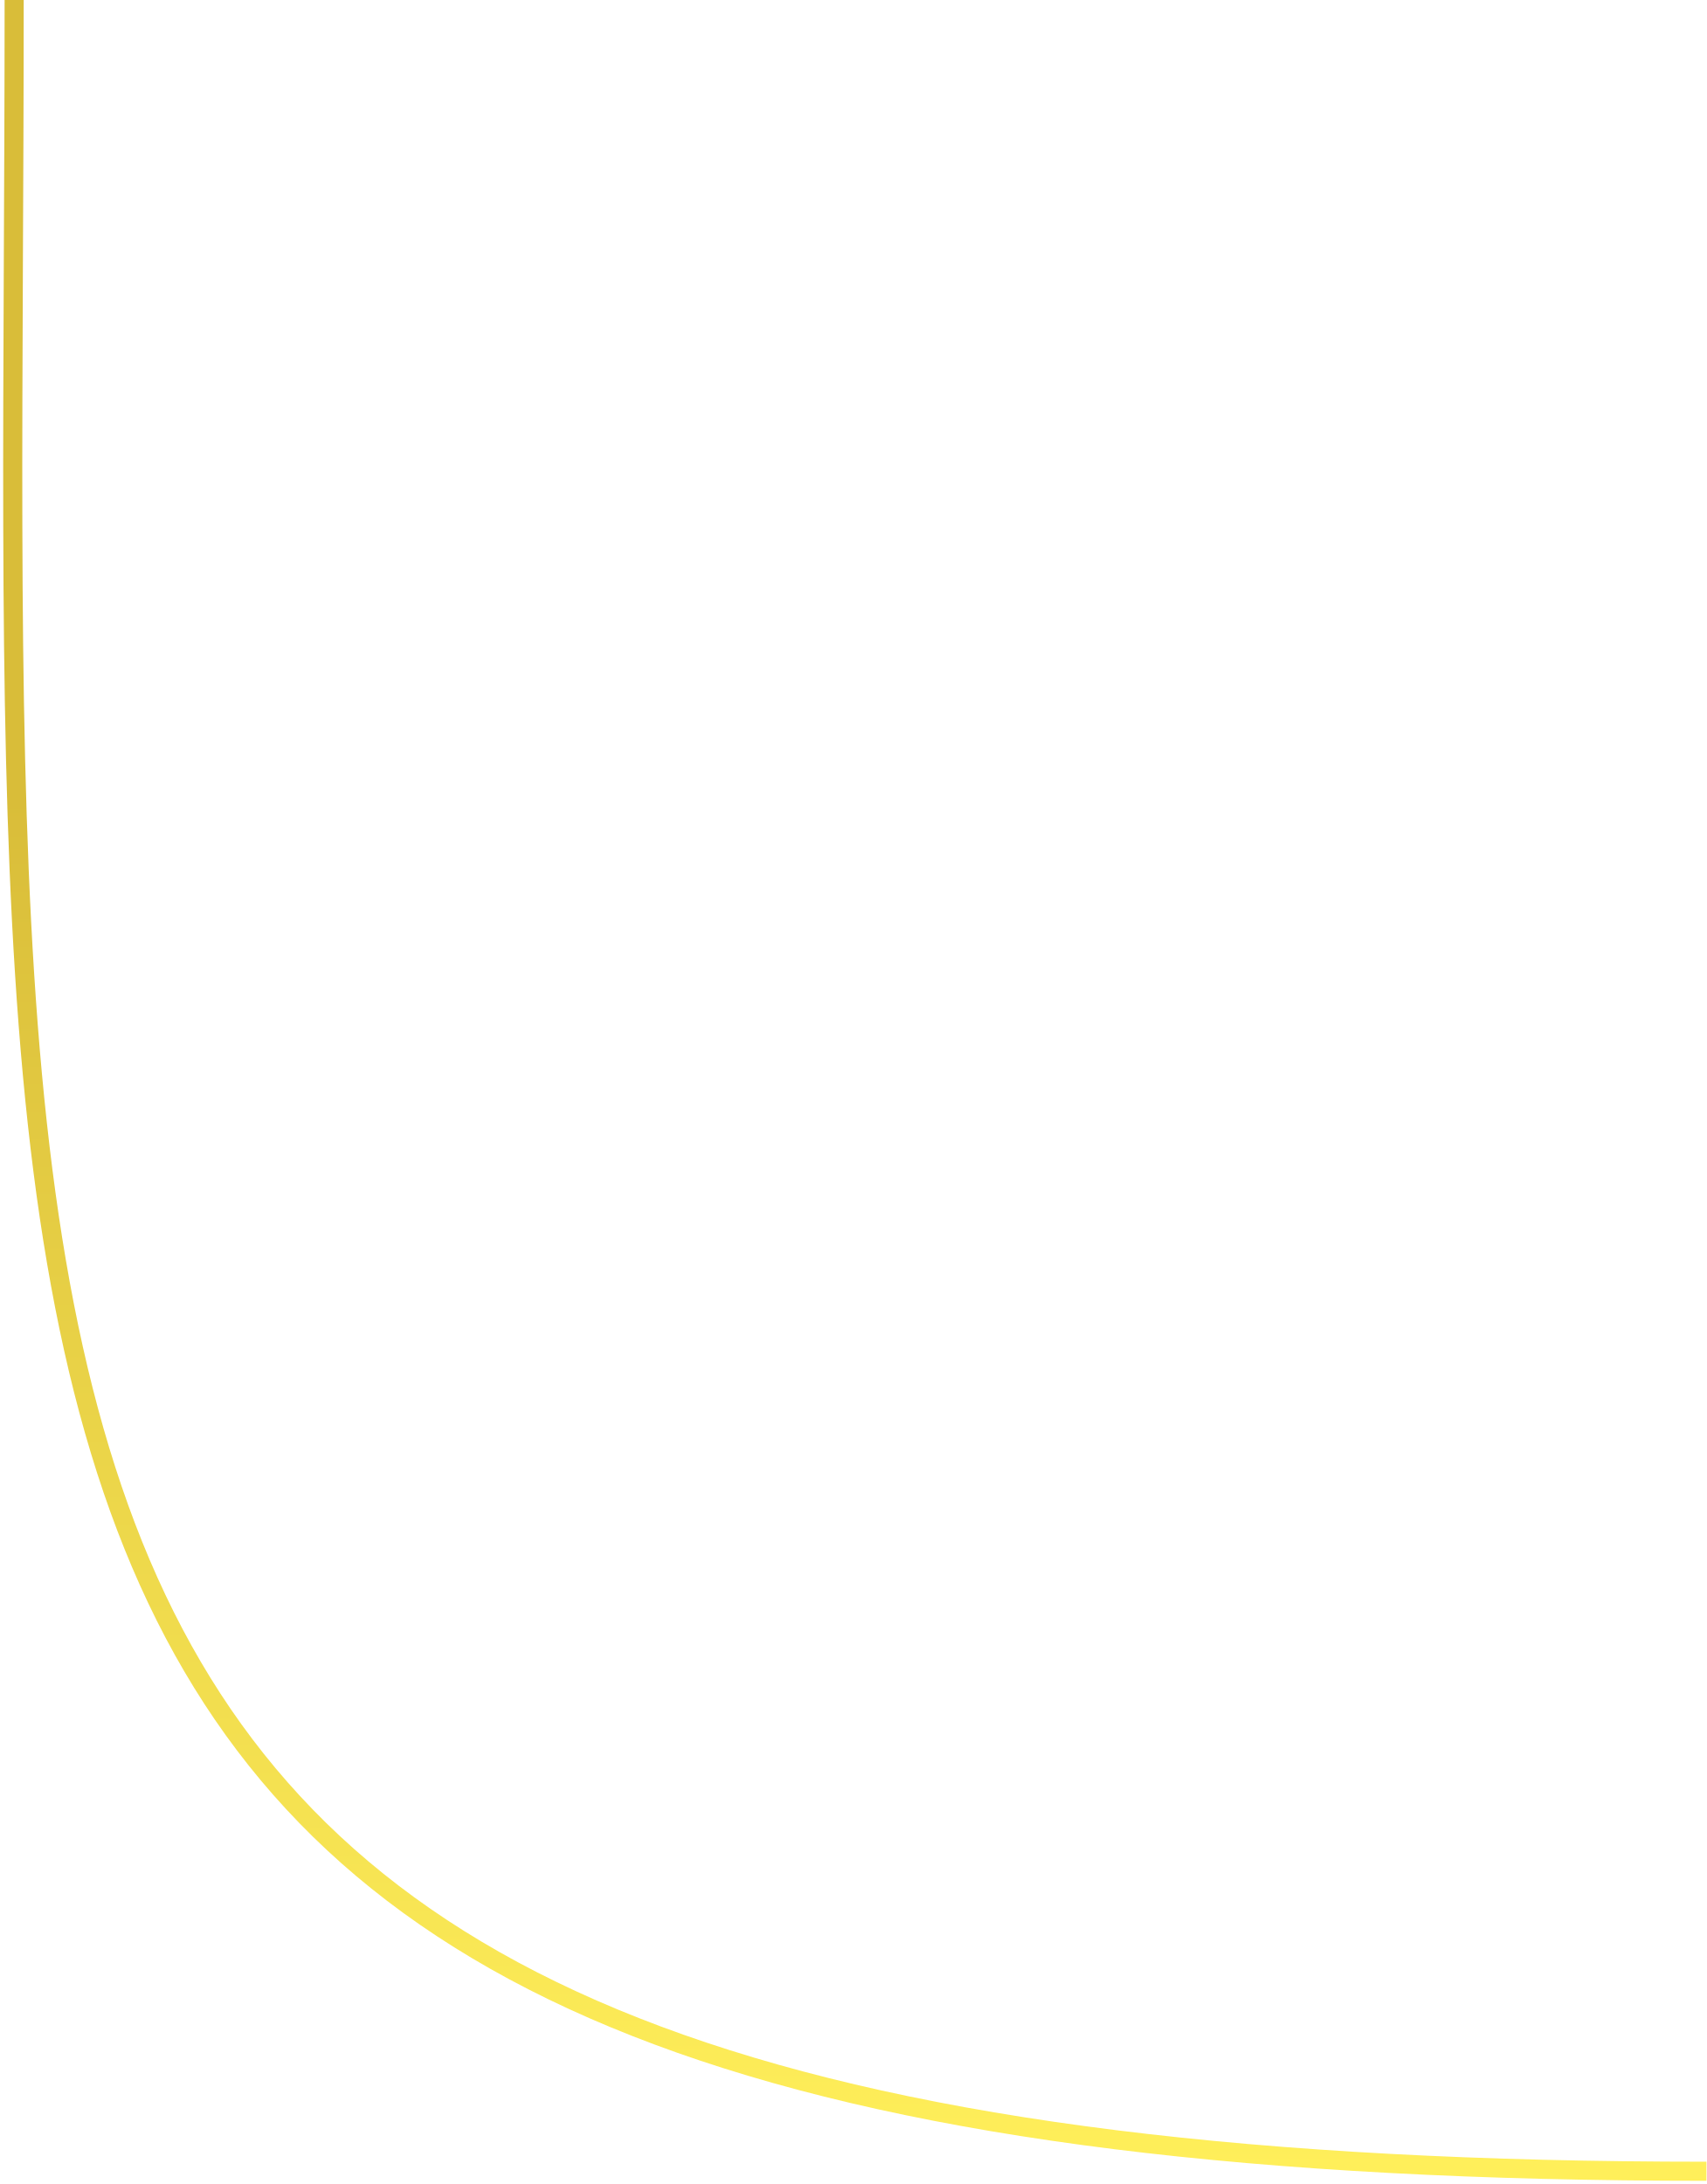
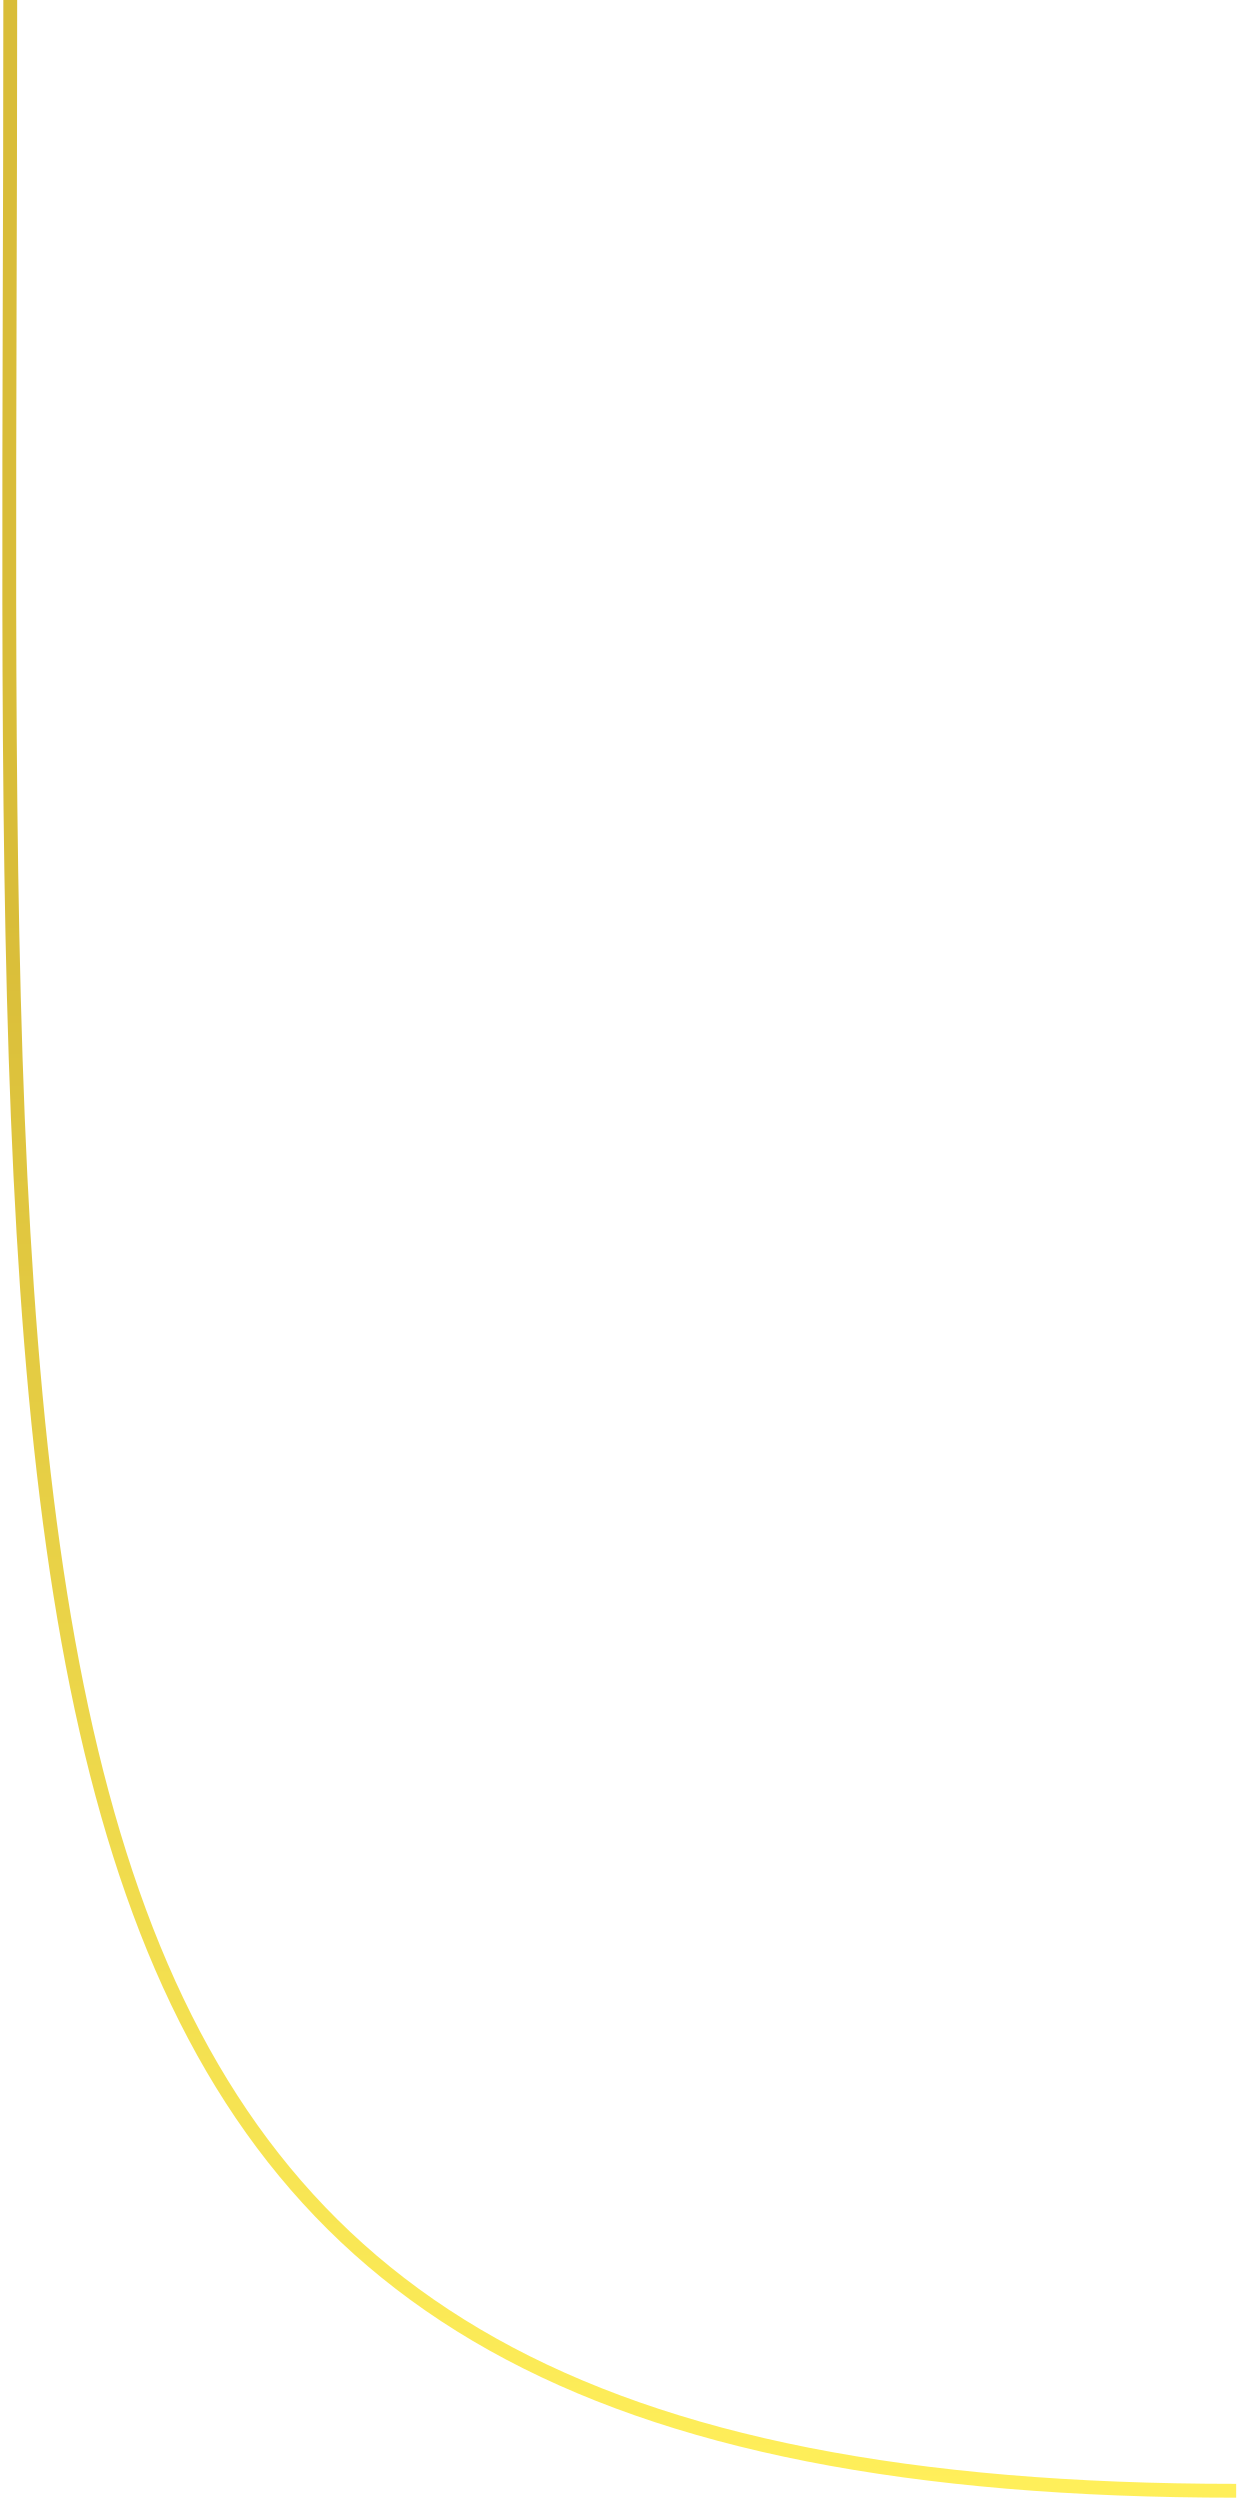
- <svg xmlns="http://www.w3.org/2000/svg" width="268" height="343" viewBox="0 0 268 343" fill="none">
-   <path d="M2.223 0C2.223 236.381 -15.621 341 268 341" stroke="url(#paint0_linear_46_1421)" stroke-width="3" />
+ <svg xmlns="http://www.w3.org/2000/svg" width="268" height="542" viewBox="0 0 268 542" fill="none">
+   <path d="M2.223 0C2.223 374.327 -15.621 540 268 540" stroke="url(#paint0_linear_1527_971)" stroke-width="3" />
  <defs>
-     <linearGradient id="paint0_linear_46_1421" x1="149.349" y1="124.88" x2="149.349" y2="341.191" gradientUnits="userSpaceOnUse">
+     <linearGradient id="paint0_linear_1527_971" x1="149.349" y1="197.758" x2="149.349" y2="540.303" gradientUnits="userSpaceOnUse">
      <stop stop-color="#D9BD39" />
      <stop offset="1" stop-color="#FFEF5A" />
    </linearGradient>
  </defs>
</svg>
